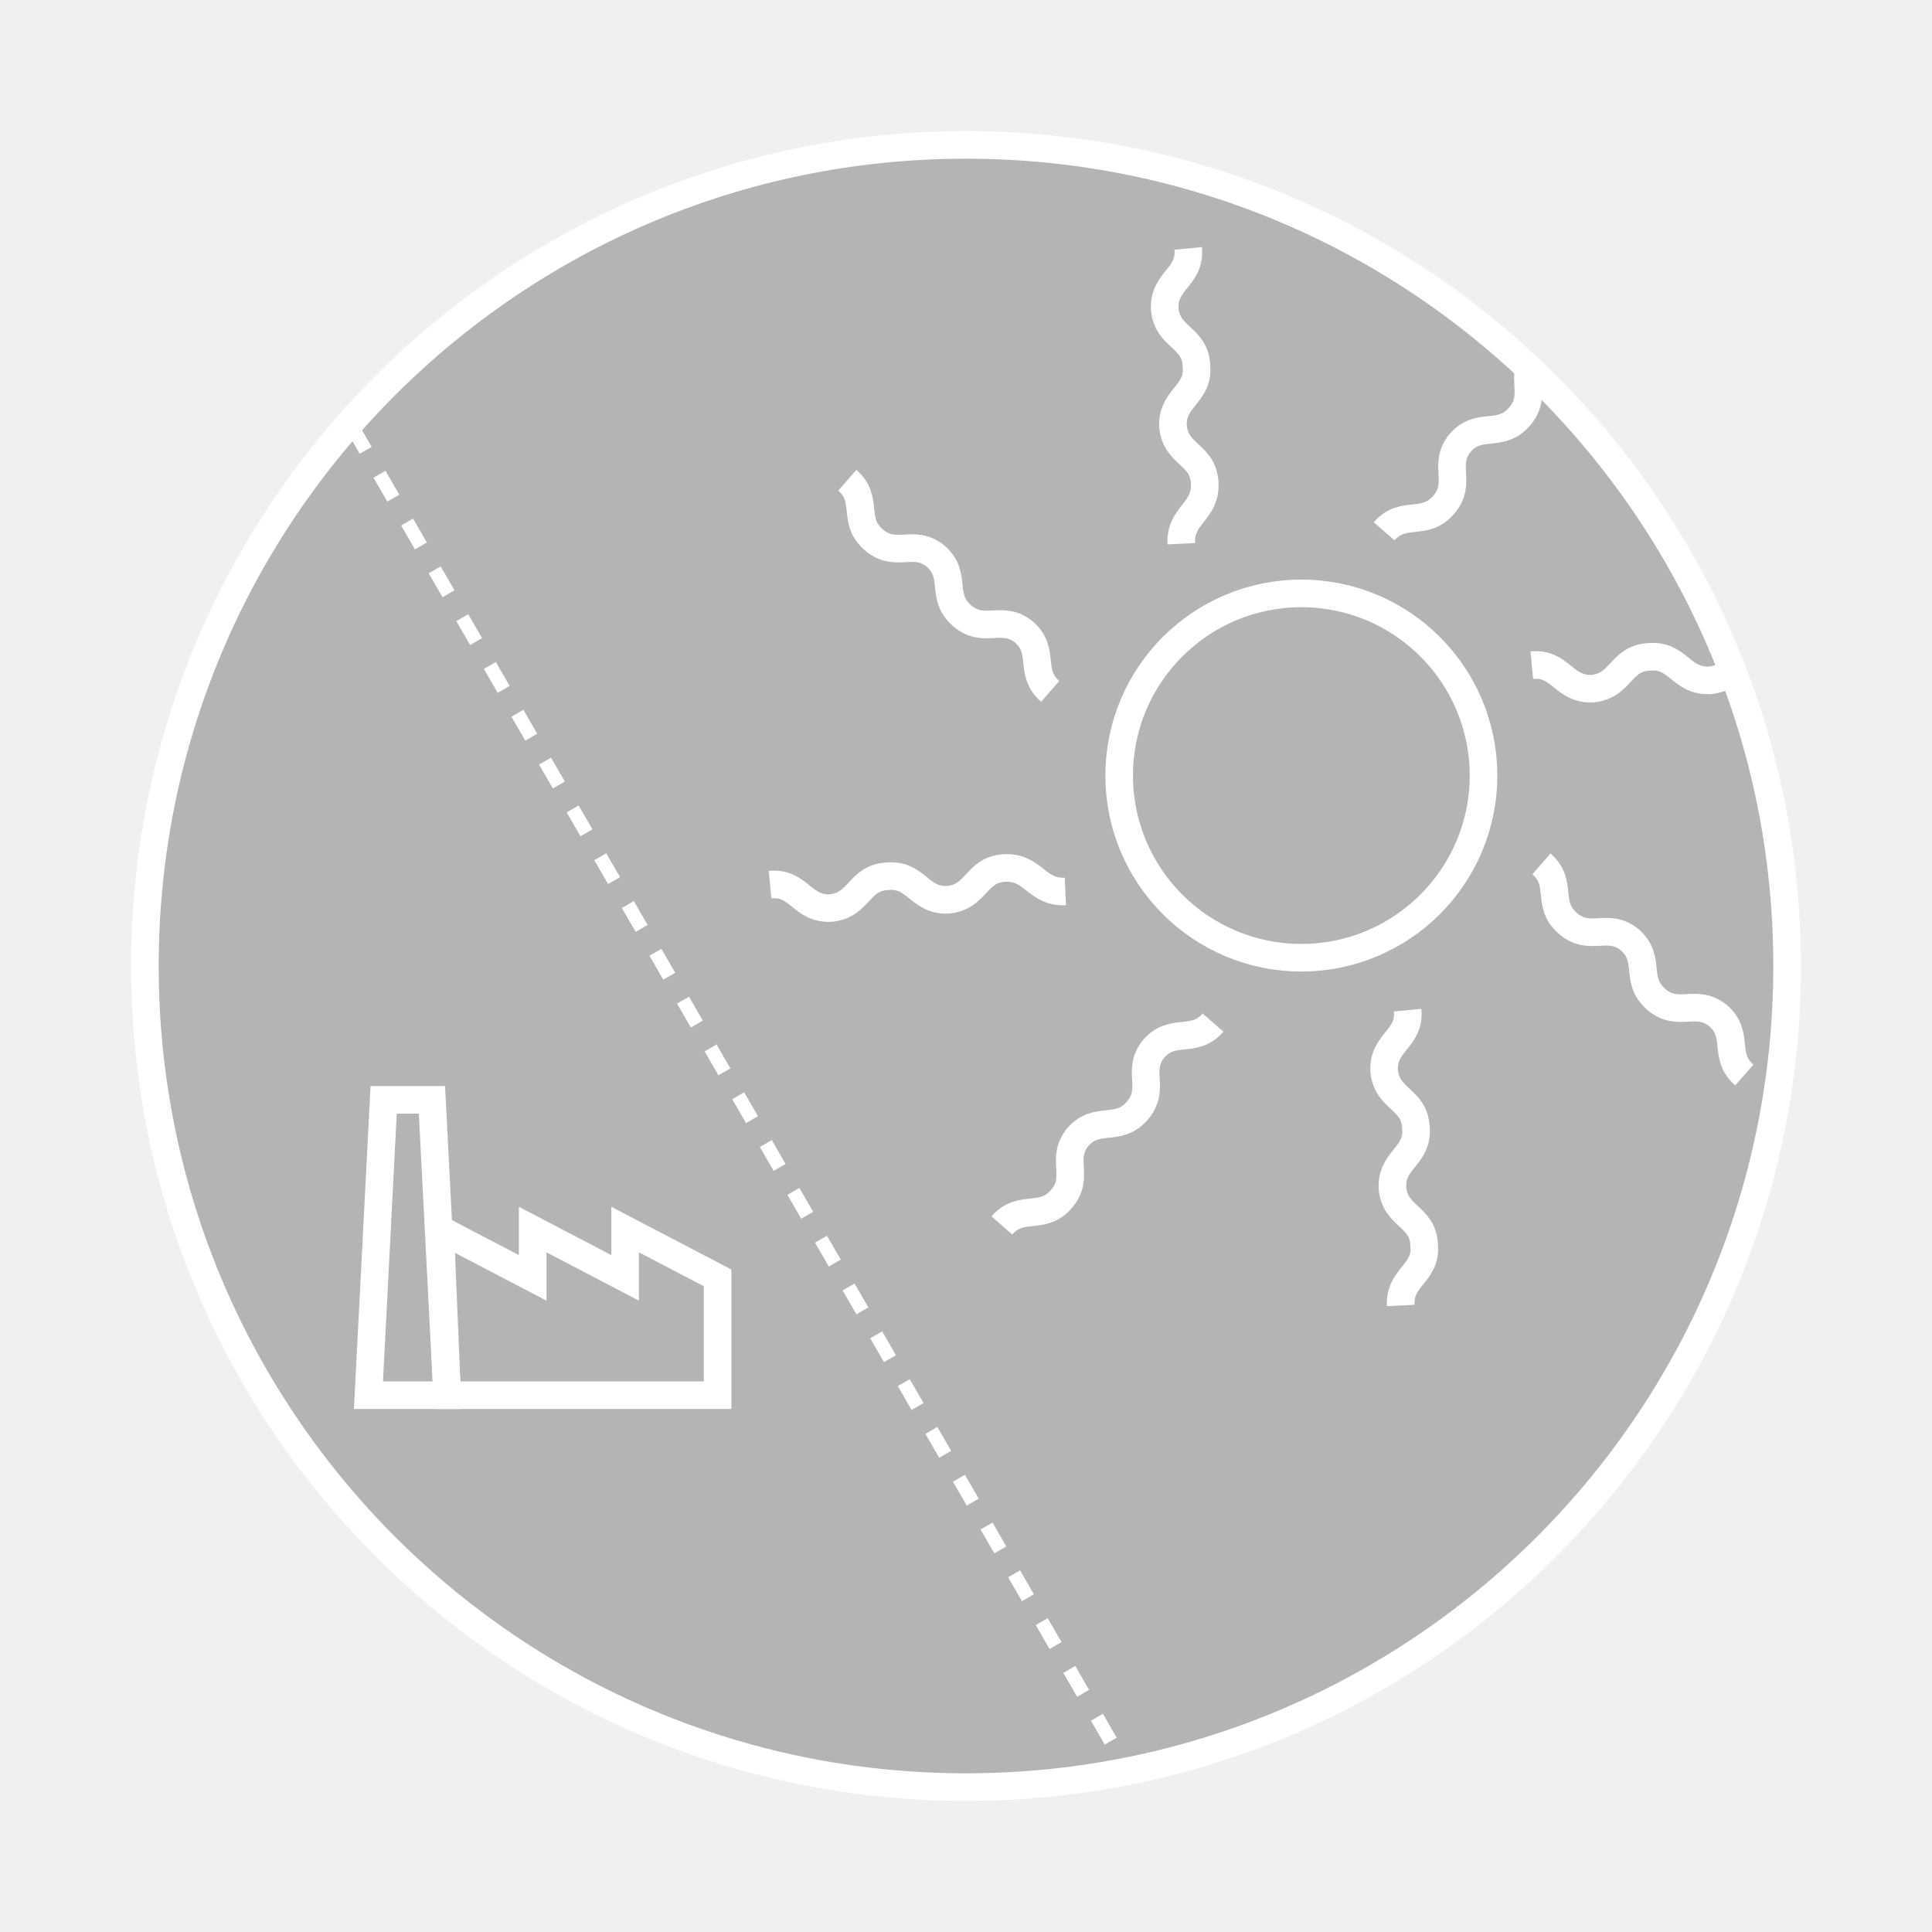
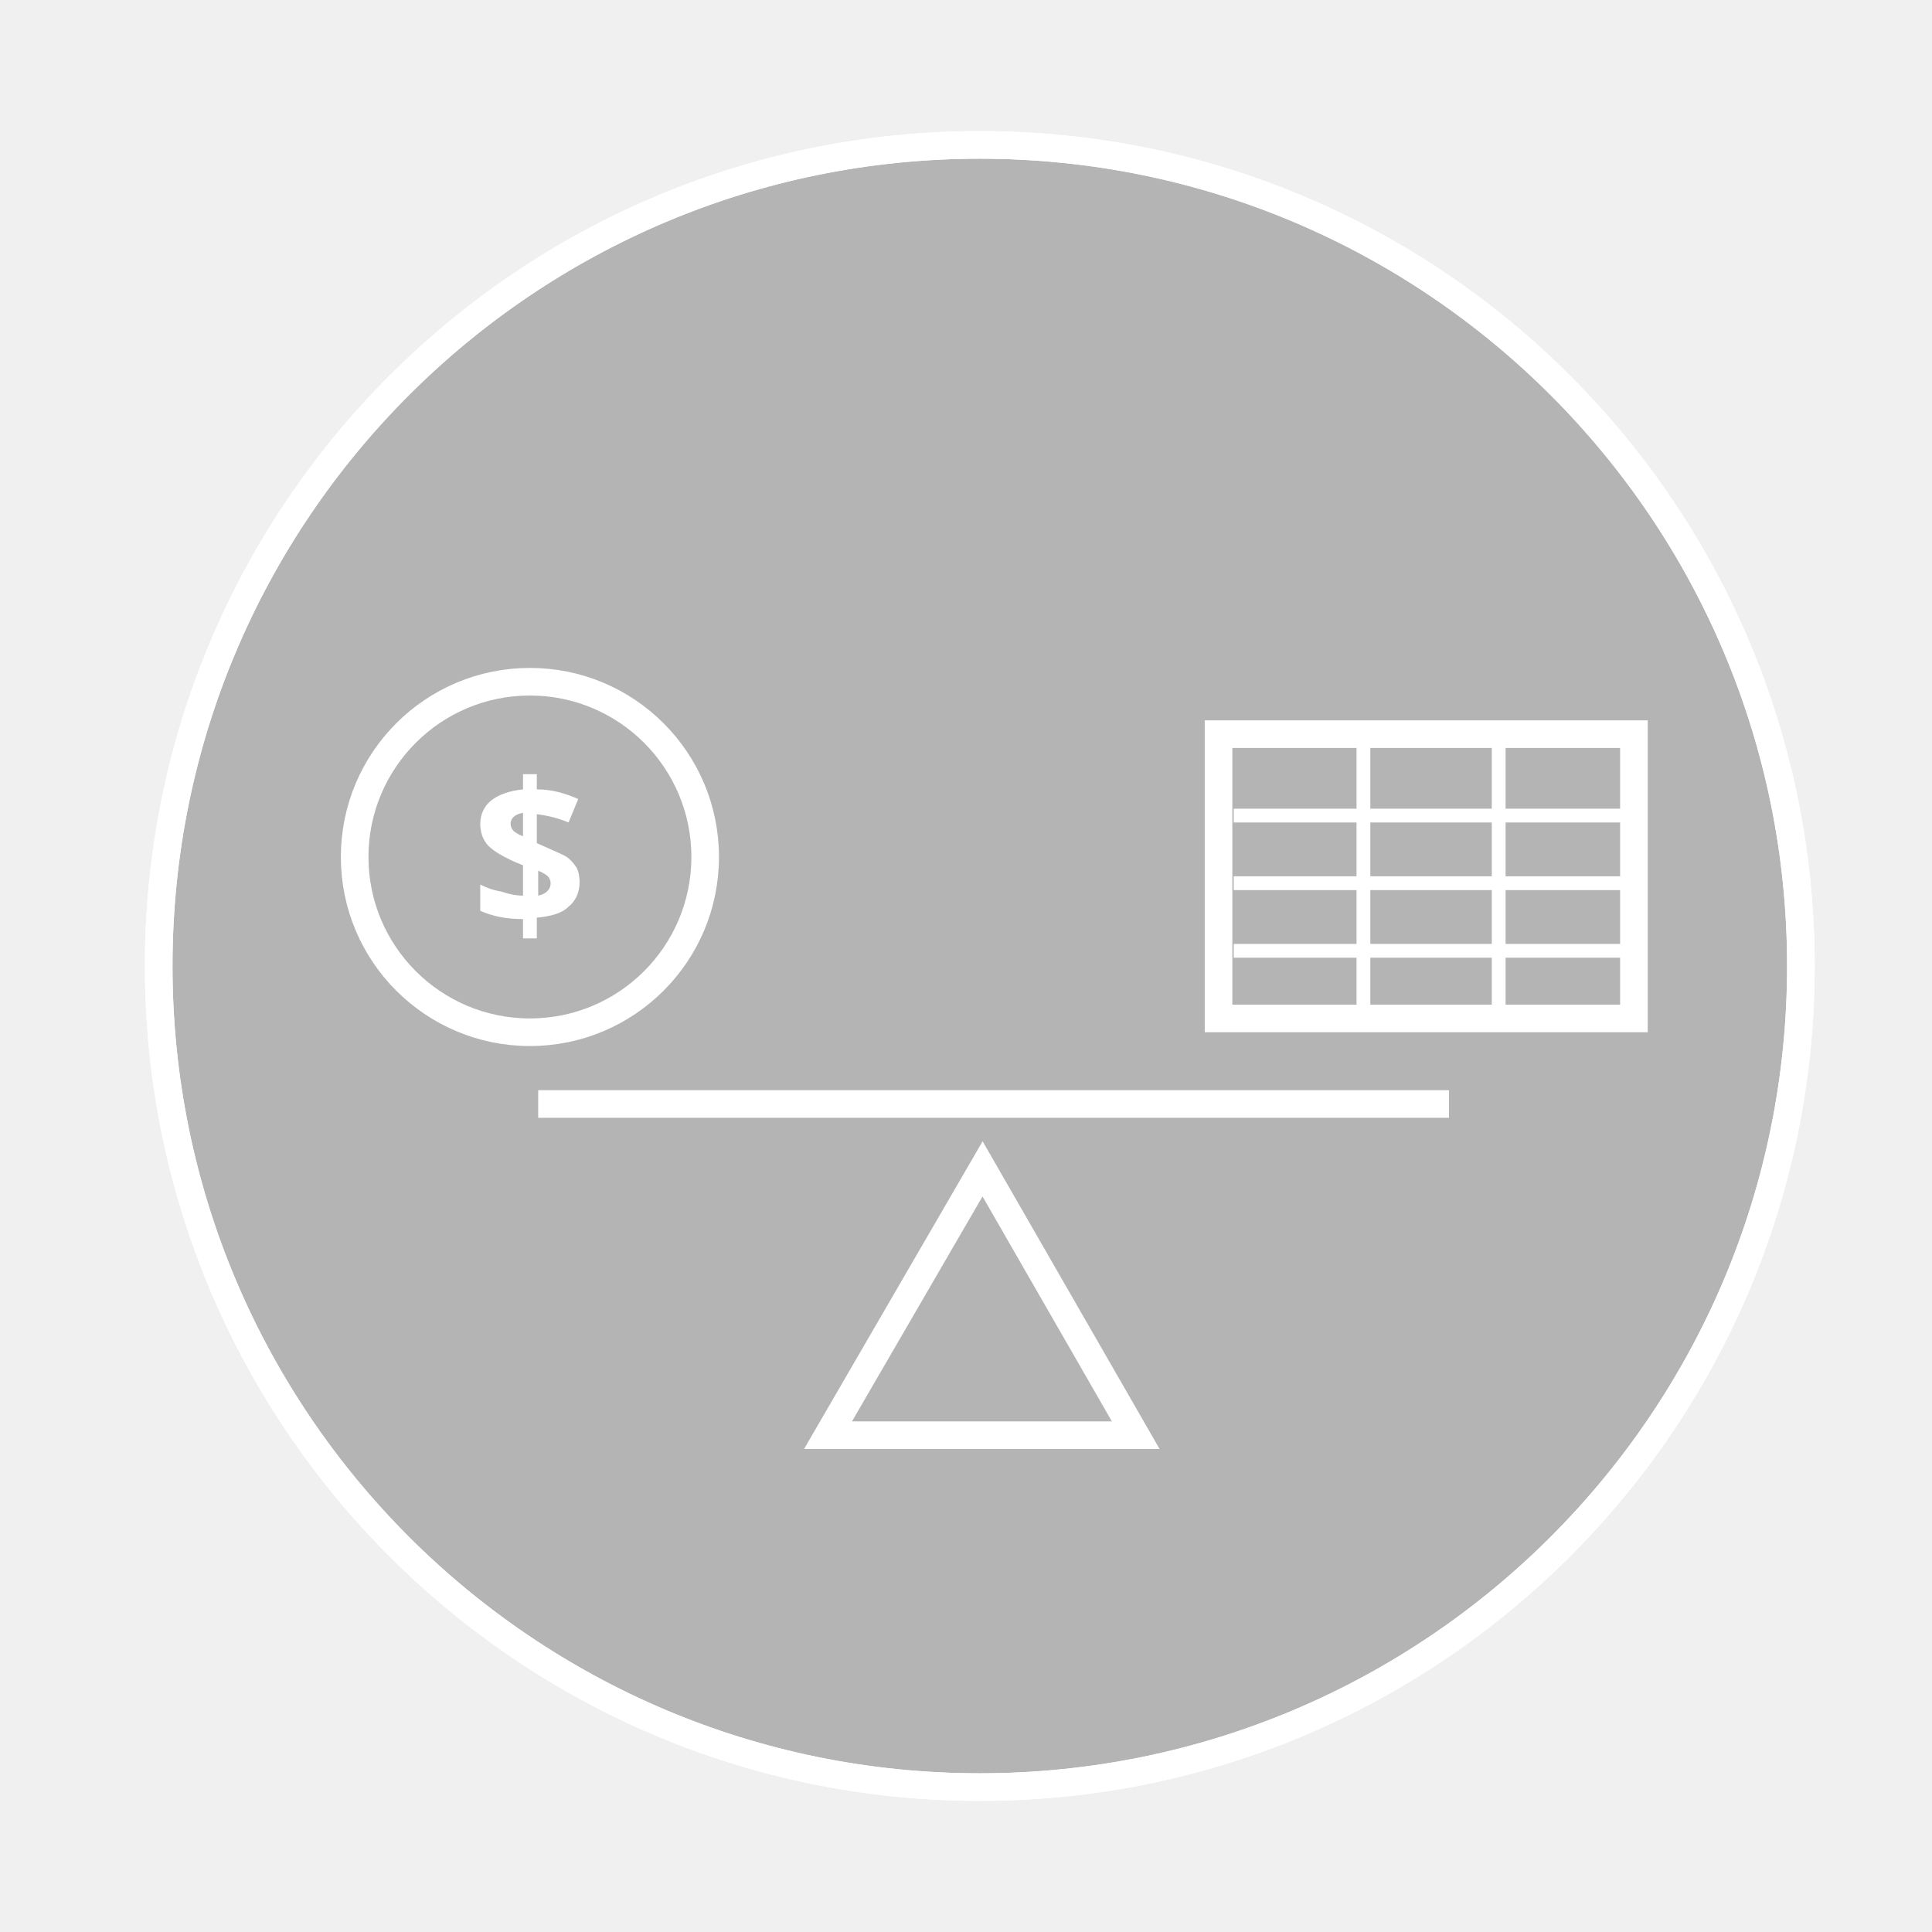
- <svg xmlns="http://www.w3.org/2000/svg" xmlns:xlink="http://www.w3.org/1999/xlink" version="1.0" id="Layer_1" x="0px" y="0px" viewBox="0 0 140 140" enable-background="new 0 0 140 140" xml:space="preserve">
-   <circle opacity="0.25" cx="70" cy="70" r="59.5" />
+ <svg xmlns="http://www.w3.org/2000/svg" xmlns:xlink="http://www.w3.org/1999/xlink" version="1.1" id="Layer_1" x="0px" y="0px" width="140px" height="140px" viewBox="-409 211 140 140" style="enable-background:new -409 211 140 140;" xml:space="preserve">
+   <style type="text/css">
+ 	.st0{opacity:0.25;fill:#010101;}
+ 	.st1{fill:none;stroke:#FFFFFF;stroke-width:2;stroke-miterlimit:10;}
+ 	.st2{opacity:0.25;fill:none;}
+ 	.st3{fill:none;stroke:#FFFFFF;stroke-miterlimit:10;}
+ 	.st4{fill:#FFFFFF;}
+ </style>
+   <circle class="st0" cx="-338" cy="281" r="59.5" />
  <g>
    <defs>
-       <circle id="SVGID_35_" cx="70" cy="70" r="59.5" />
+       <circle id="SVGID_1_" cx="-338" cy="281" r="59.5" />
    </defs>
    <clipPath id="SVGID_2_">
-       <use xlink:href="#SVGID_35_" overflow="visible" />
+       <use xlink:href="#SVGID_1_" style="overflow:visible;" />
    </clipPath>
-     <polygon clip-path="url(#SVGID_2_)" fill="none" stroke="#FFFFFF" stroke-width="2" stroke-miterlimit="10" points="38.6,92.6    38.6,89.1 45.3,92.6 45.3,89.1 52,92.6 52,101.1 32.4,101.1 31.9,89.1  " />
-     <polygon clip-path="url(#SVGID_2_)" fill="none" stroke="#FFFFFF" stroke-width="2" stroke-miterlimit="10" points="27.8,79.7    31.3,79.7 32.4,101.1 26.7,101.1  " />
-     <g clip-path="url(#SVGID_2_)">
-       <circle fill="none" stroke="#FFFFFF" stroke-width="2" stroke-miterlimit="10" cx="94.3" cy="56.2" r="13.2" />
+   </g>
+   <circle class="st1" cx="-338" cy="281" r="59.5" />
+   <g>
+     <circle class="st2" cx="-338" cy="281" r="59.5" />
+     <g>
+       <defs>
+         <circle id="SVGID_3_" cx="-338" cy="281" r="59.5" />
+       </defs>
+       <clipPath id="SVGID_4_">
+         <use xlink:href="#SVGID_3_" style="overflow:visible;" />
+       </clipPath>
+     </g>
+     <circle class="st1" cx="-338" cy="281" r="59.5" />
+     <g>
      <g>
+         <rect x="-320.7" y="264.2" class="st1" width="30.1" height="20.6" />
+         <path class="st3" d="M-310.2,264.6v20.6 M-300.4,264.6v20.6 M-290.6,264.6v19.7 M-319.6,270.1h29 M-319.6,275h29 M-319.6,279.9     h29" />
+       </g>
+       <polygon class="st1" points="-349,315 -337.8,295.7 -326.7,315   " />
+       <line class="st1" x1="-370" y1="291" x2="-304" y2="291" />
+       <g>
+         <circle class="st1" cx="-370.6" cy="273.1" r="12.7" />
        <g>
-           <g>
-             <path fill="none" stroke="#FFFFFF" stroke-width="2" stroke-miterlimit="10" d="M111,48.2c2.1-0.2,2.3,1.8,4.4,1.7       c2.1-0.2,2-2.2,4.1-2.3c2.1-0.2,2.3,1.8,4.4,1.7c2.1-0.2,2-2.2,4.1-2.3c2.1-0.2,2.3,1.8,4.4,1.7" />
-           </g>
-           <g>
-             <path fill="none" stroke="#FFFFFF" stroke-width="2" stroke-miterlimit="10" d="M55.8,64.1c2.1-0.2,2.3,1.8,4.4,1.7       c2.1-0.2,2-2.2,4.1-2.3c2.1-0.2,2.3,1.8,4.4,1.7c2.1-0.2,2-2.2,4.1-2.3s2.3,1.8,4.4,1.7" />
-           </g>
-         </g>
-       </g>
-       <g>
-         <g>
-           <g>
-             <path fill="none" stroke="#FFFFFF" stroke-width="2" stroke-miterlimit="10" d="M102,73.2c0.2,2.1-1.8,2.3-1.7,4.4       c0.2,2.1,2.2,2,2.3,4.1c0.2,2.1-1.8,2.3-1.7,4.4c0.2,2.1,2.2,2,2.3,4.1c0.2,2.1-1.8,2.3-1.7,4.4" />
-           </g>
-           <g>
-             <path fill="none" stroke="#FFFFFF" stroke-width="2" stroke-miterlimit="10" d="M86.1,18c0.2,2.1-1.8,2.3-1.7,4.4       c0.2,2.1,2.2,2,2.3,4.1c0.2,2.1-1.8,2.3-1.7,4.4c0.2,2.1,2.2,2,2.3,4.1s-1.8,2.3-1.7,4.4" />
-           </g>
-         </g>
-       </g>
-       <g>
-         <g>
-           <g>
-             <path fill="none" stroke="#FFFFFF" stroke-width="2" stroke-miterlimit="10" d="M111.7,62.6c1.6,1.4,0.3,2.9,1.9,4.3       c1.6,1.4,2.9-0.1,4.5,1.2c1.6,1.4,0.3,2.9,1.9,4.3c1.6,1.4,2.9-0.1,4.5,1.2c1.6,1.4,0.3,2.9,1.9,4.3" />
-           </g>
-           <g>
-             <path fill="none" stroke="#FFFFFF" stroke-width="2" stroke-miterlimit="10" d="M61.4,34.8c1.6,1.4,0.3,2.9,1.9,4.3       c1.6,1.4,2.9-0.1,4.5,1.2c1.6,1.4,0.3,2.9,1.9,4.3c1.6,1.4,2.9-0.1,4.5,1.2c1.6,1.4,0.3,2.9,1.9,4.3" />
-           </g>
-         </g>
-       </g>
-       <g>
-         <g>
-           <g>
-             <path fill="none" stroke="#FFFFFF" stroke-width="2" stroke-miterlimit="10" d="M100.3,38.5c1.4-1.6,2.9-0.3,4.3-1.9       c1.4-1.6-0.1-2.9,1.2-4.5c1.4-1.6,2.9-0.3,4.3-1.9c1.4-1.6-0.1-2.9,1.2-4.5c1.4-1.6,2.9-0.3,4.3-1.9" />
-           </g>
-           <g>
-             <path fill="none" stroke="#FFFFFF" stroke-width="2" stroke-miterlimit="10" d="M72.6,88.8c1.4-1.6,2.9-0.3,4.3-1.9       c1.4-1.6-0.1-2.9,1.2-4.5c1.4-1.6,2.9-0.3,4.3-1.9c1.4-1.6-0.1-2.9,1.2-4.5c1.4-1.6,2.9-0.3,4.3-1.9" />
-           </g>
+           <path class="st4" d="M-367,274.9c0,0.8-0.3,1.4-0.8,1.8c-0.5,0.5-1.3,0.7-2.3,0.8v1.5h-1v-1.4c-1.2,0-2.2-0.2-3.1-0.6v-1.9      c0.4,0.2,0.9,0.4,1.5,0.5c0.6,0.2,1.1,0.3,1.6,0.3v-2.2l-0.5-0.2c-0.9-0.4-1.6-0.8-2-1.2c-0.4-0.4-0.6-1-0.6-1.6      c0-0.7,0.3-1.3,0.8-1.7c0.5-0.4,1.3-0.7,2.3-0.8v-1.1h1v1.1c1.1,0,2.1,0.3,3,0.7l-0.7,1.7c-0.7-0.3-1.5-0.5-2.3-0.6v2.1      c0.9,0.4,1.6,0.7,2,0.9s0.7,0.6,0.9,0.9C-367.1,274.1-367,274.5-367,274.9z M-372,270.7c0,0.2,0.1,0.4,0.2,0.5      c0.1,0.1,0.4,0.3,0.7,0.4v-1.7C-371.7,270-372,270.3-372,270.7z M-369.1,275c0-0.2-0.1-0.4-0.2-0.5s-0.4-0.3-0.7-0.4v1.8      C-369.5,275.8-369.1,275.5-369.1,275z" />
        </g>
      </g>
    </g>
-     <line clip-path="url(#SVGID_2_)" fill="none" stroke="#FFFFFF" stroke-miterlimit="10" stroke-dasharray="2" x1="25.5" y1="30.9" x2="81.6" y2="128.1" />
  </g>
-   <circle fill="none" stroke="#FFFFFF" stroke-width="2" stroke-miterlimit="10" cx="70" cy="70" r="59.5" />
</svg>
